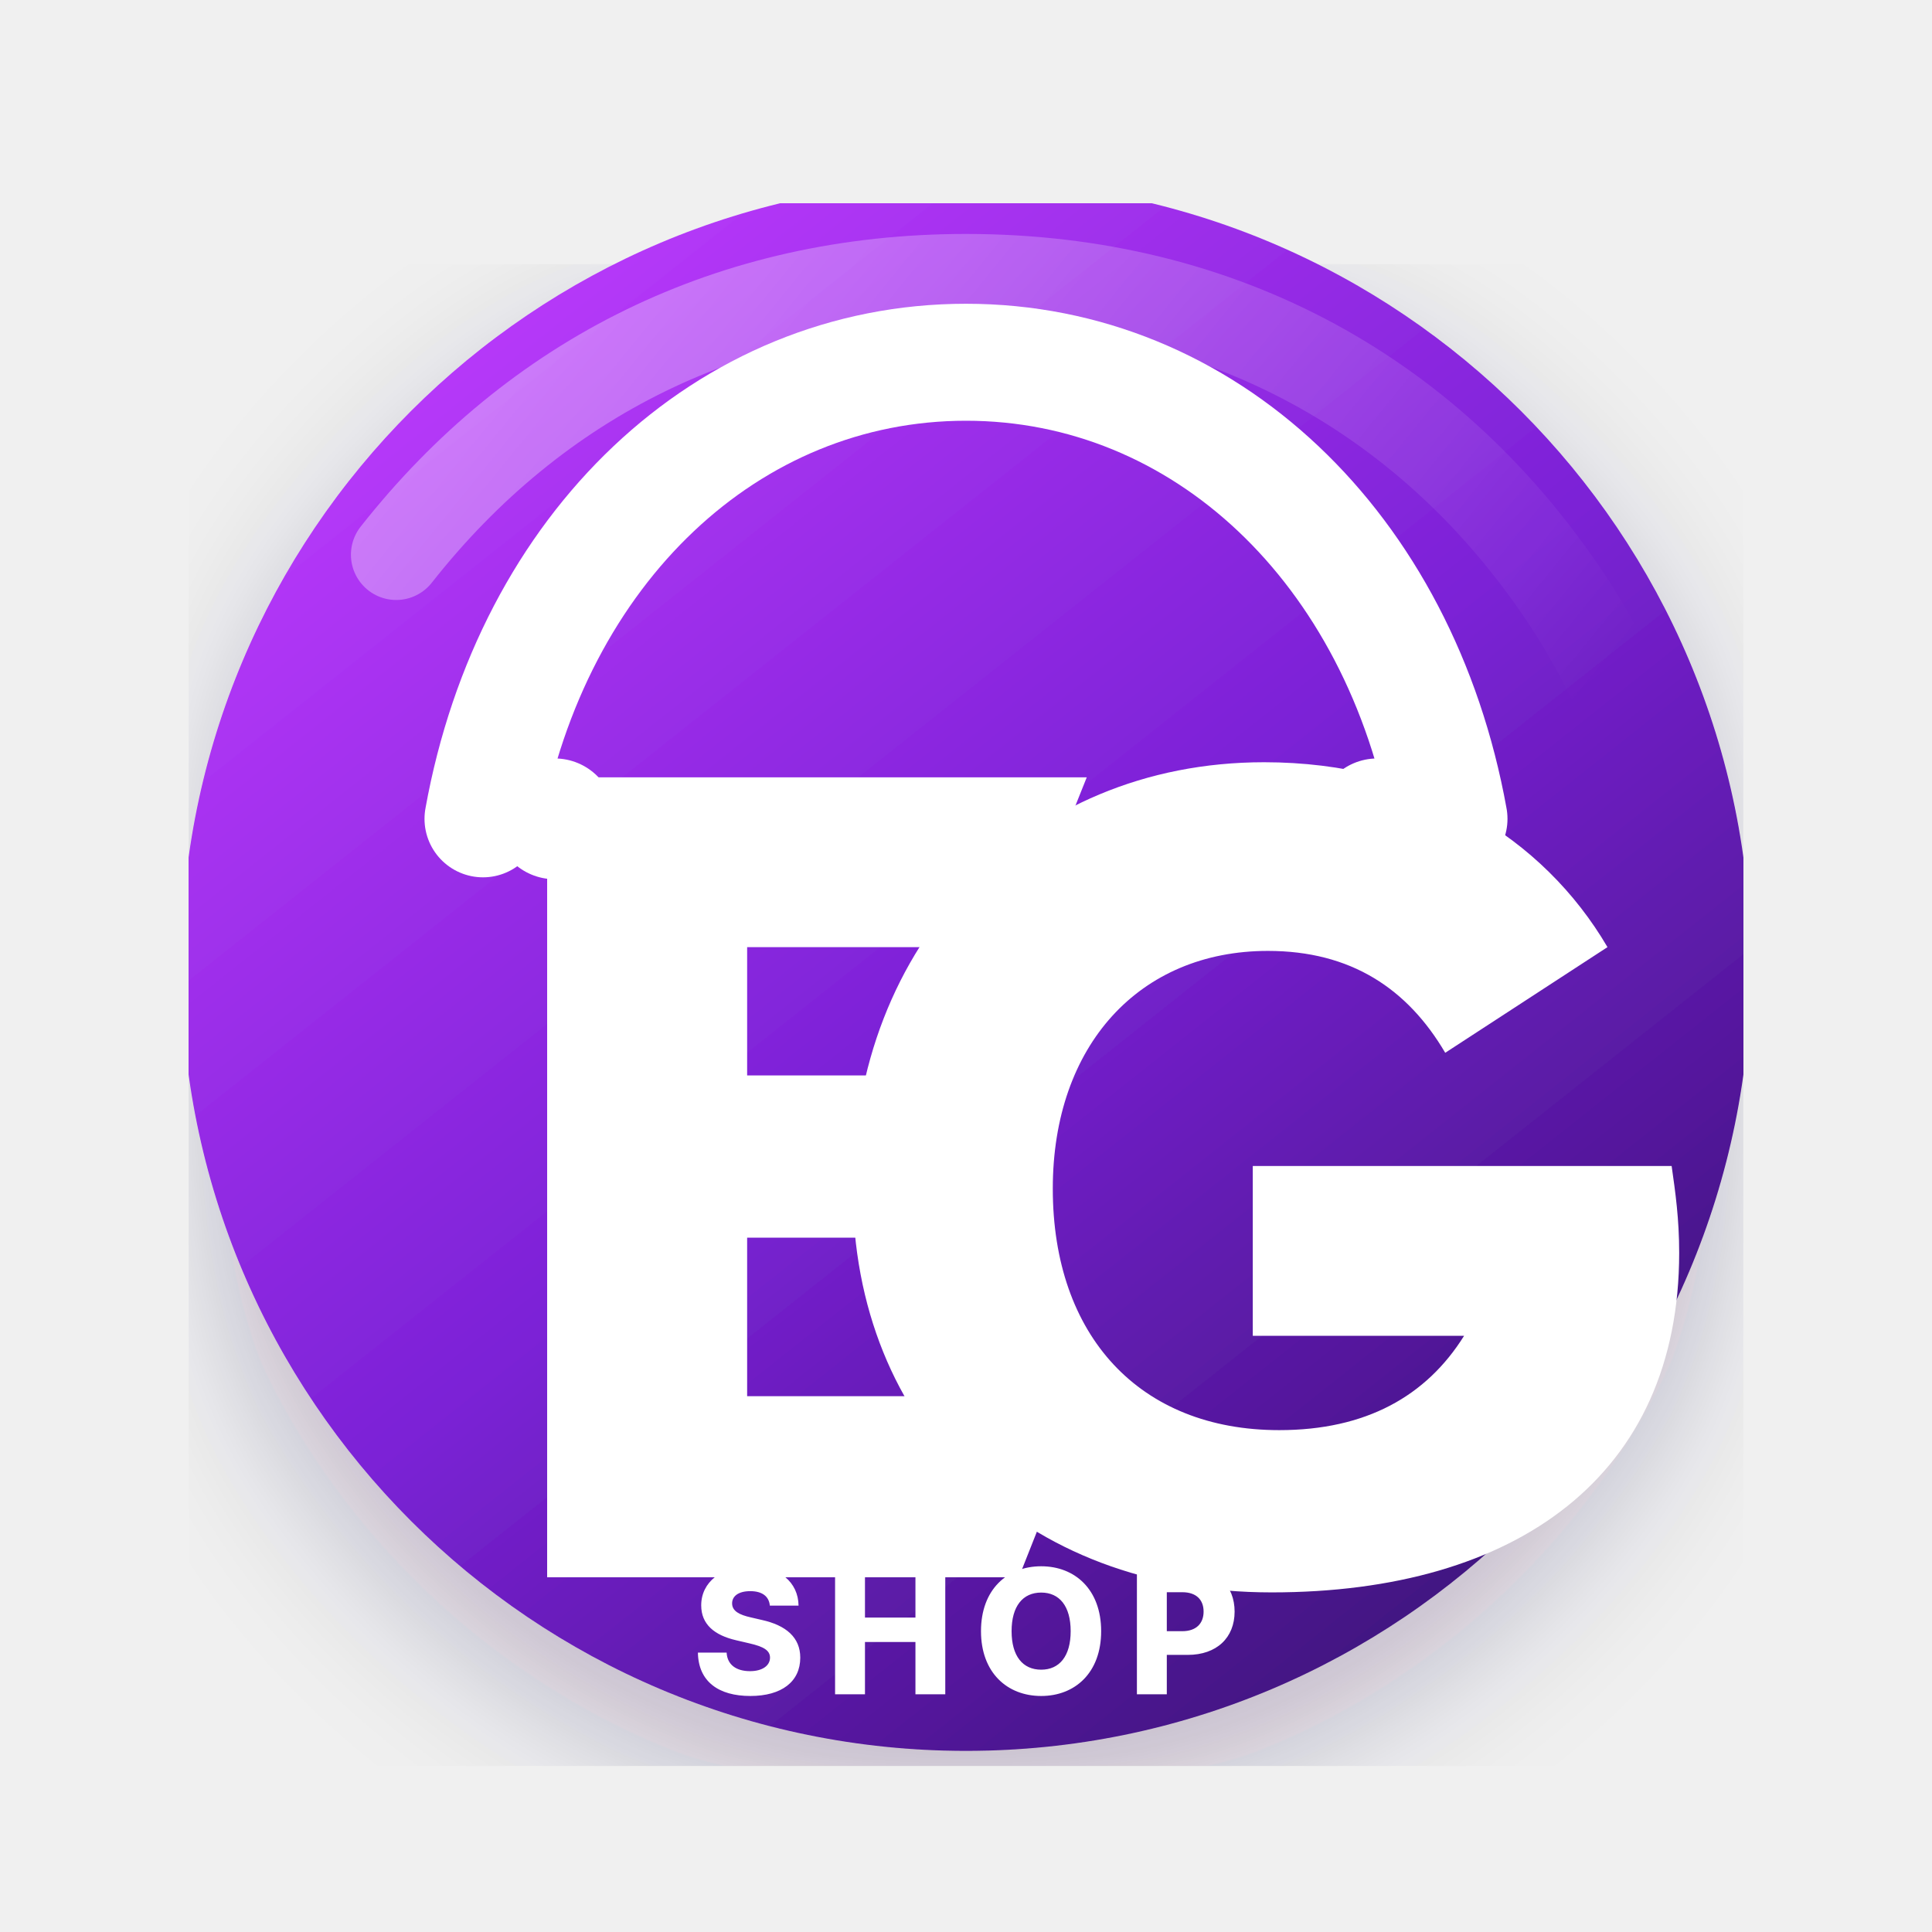
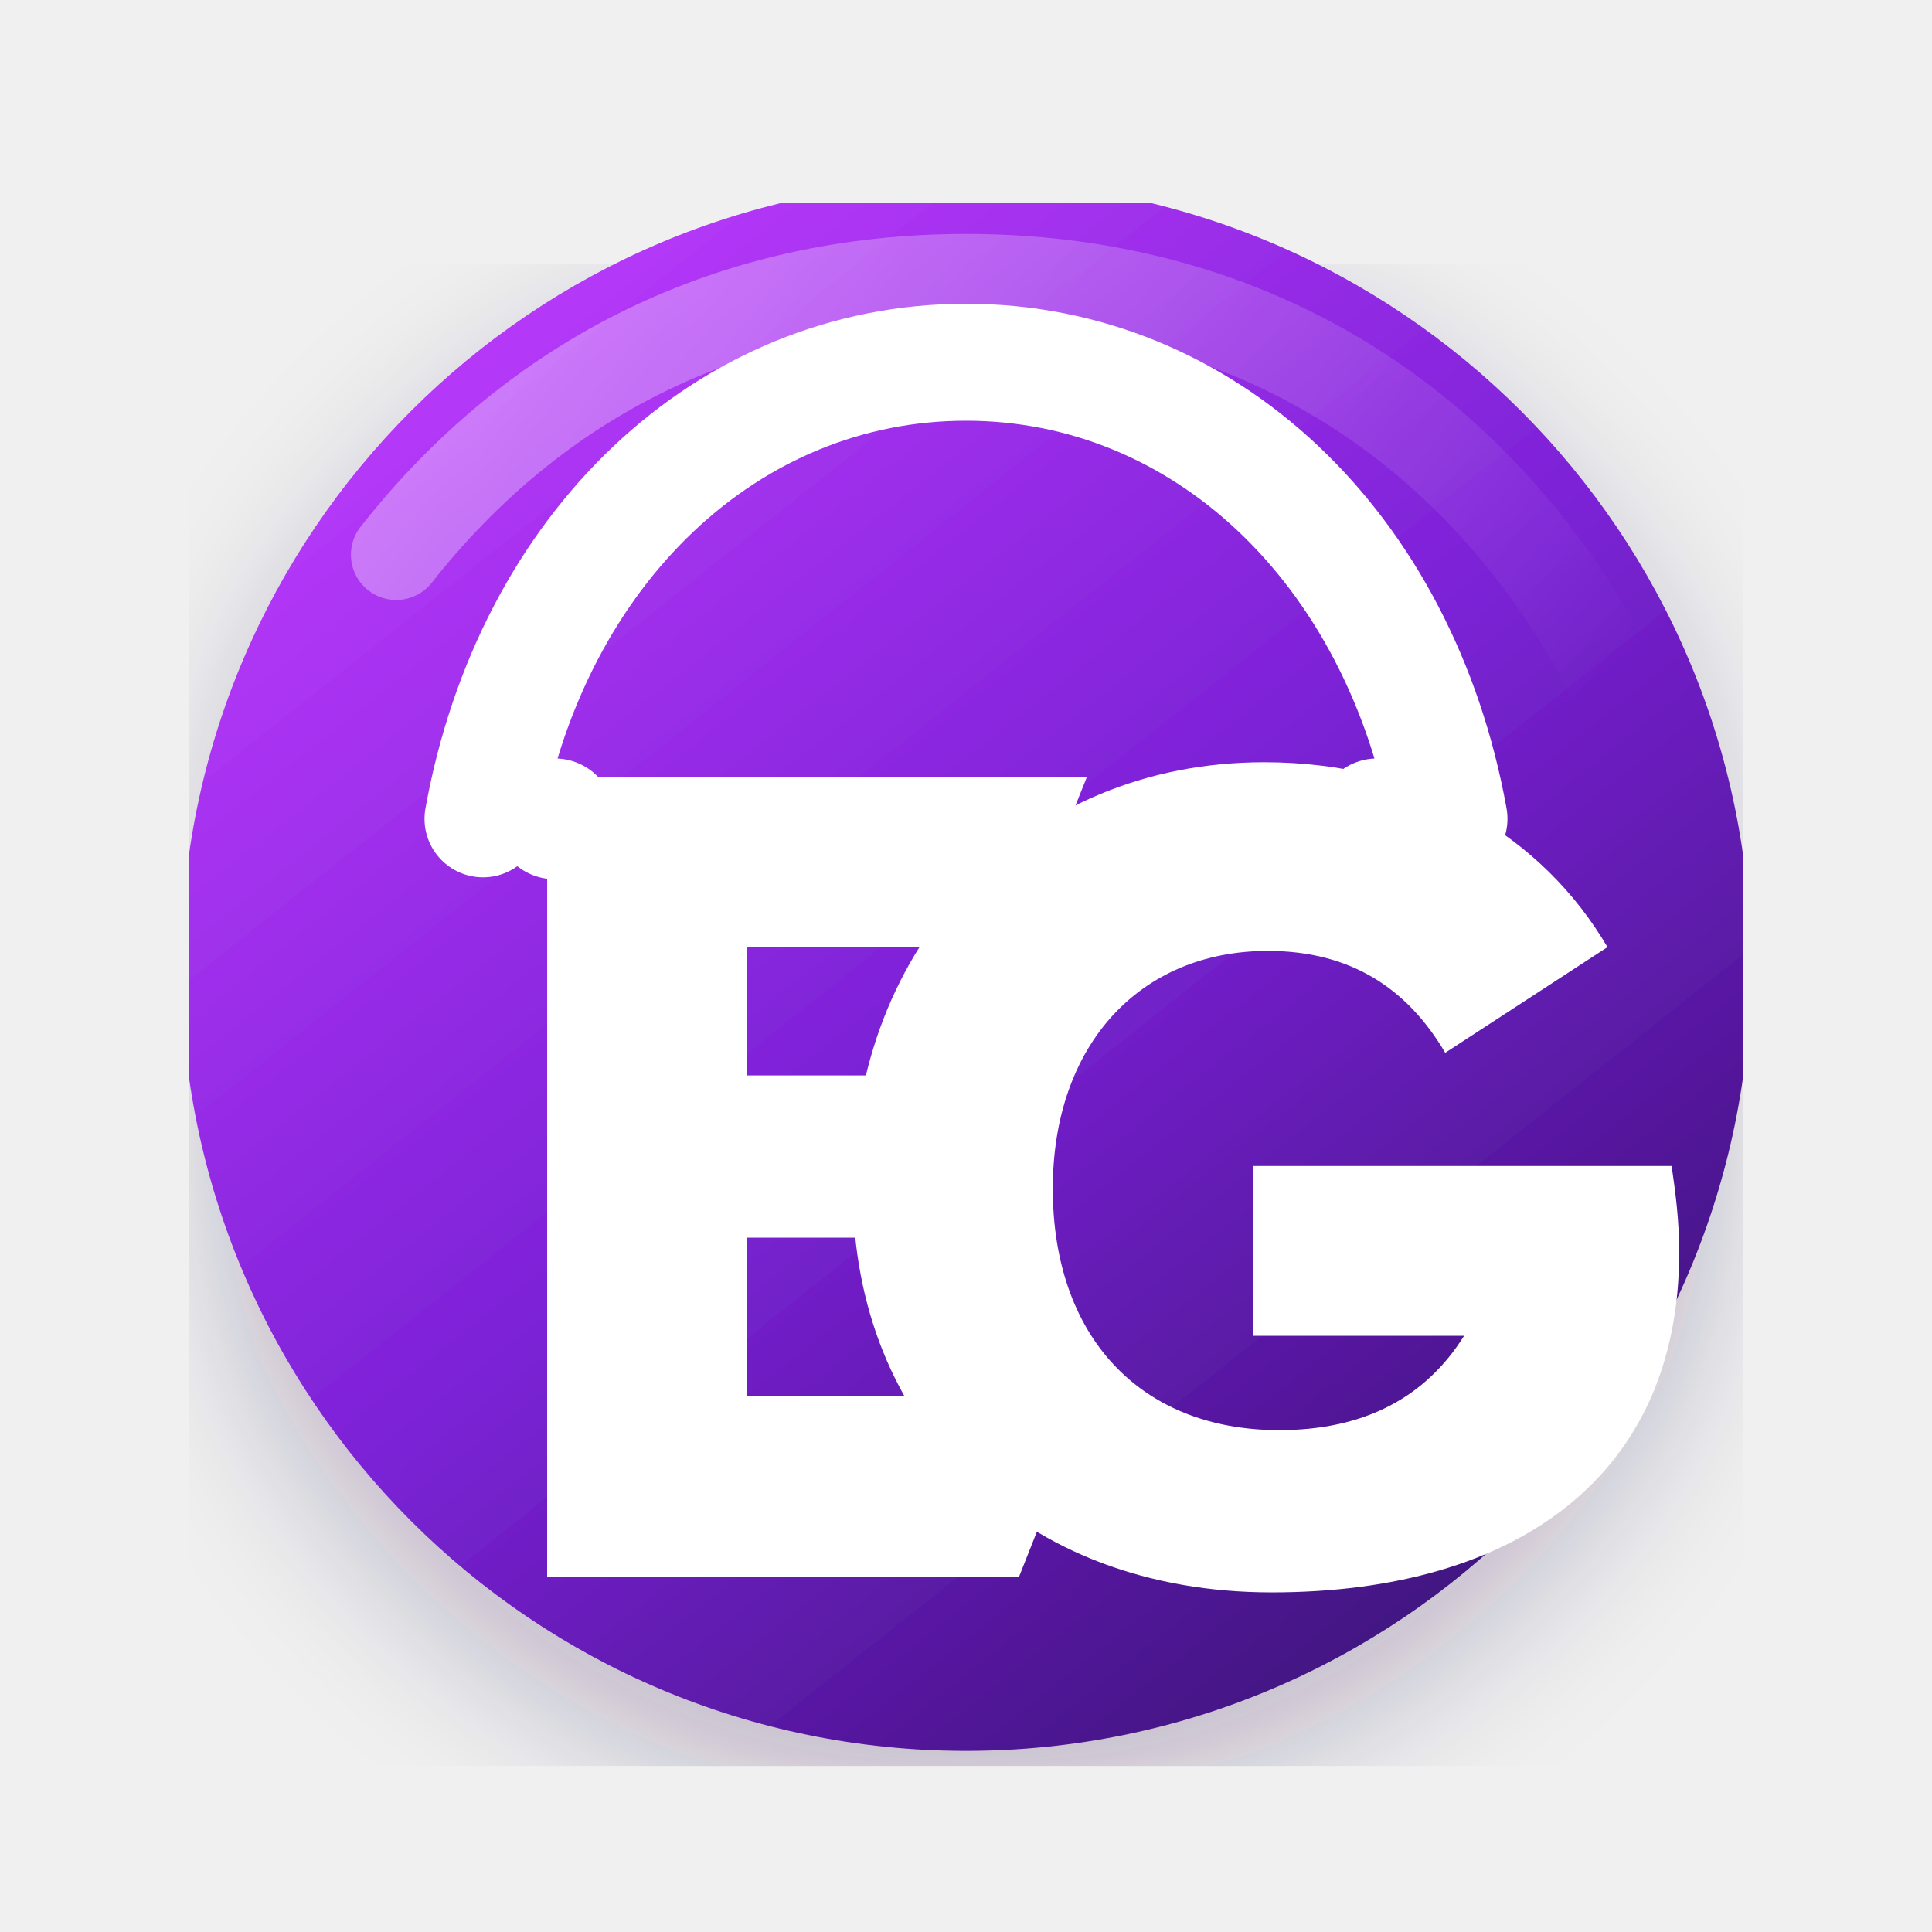
<svg xmlns="http://www.w3.org/2000/svg" width="512" height="512" viewBox="0 0 512 512" fill="none" role="img" aria-label="EG Shop logo">
  <defs>
    <linearGradient id="eg-bg" x1="104" y1="62" x2="418" y2="458" gradientUnits="userSpaceOnUse">
      <stop offset="0" stop-color="#C03CFF" />
      <stop offset="0.5" stop-color="#7B22D6" />
      <stop offset="1" stop-color="#34106D" />
    </linearGradient>
    <linearGradient id="eg-shine" x1="145" y1="77" x2="363" y2="254" gradientUnits="userSpaceOnUse">
      <stop stop-color="#FFFFFF" stop-opacity="0.34" />
      <stop offset="1" stop-color="#FFFFFF" stop-opacity="0" />
    </linearGradient>
    <filter id="eg-shadow" x="50" y="54" width="412" height="414" filterUnits="userSpaceOnUse" color-interpolation-filters="sRGB">
      <feDropShadow dx="0" dy="16" stdDeviation="20" flood-color="#210047" flood-opacity="0.24" />
    </filter>
  </defs>
  <circle cx="256" cy="256" r="208" fill="url(#eg-bg)" filter="url(#eg-shadow)" />
  <path d="M128 217c13-72 65-121 128-121s115 49 128 121" stroke="white" stroke-width="31" stroke-linecap="round" />
  <circle cx="147" cy="217" r="16" fill="white" />
  <circle cx="365" cy="217" r="16" fill="white" />
  <path d="M105 147c37-47 89-73 151-73 68 0 124 31 160 86 29 45 38 101 25 152-16 63-65 111-126 130" stroke="url(#eg-shine)" stroke-width="24" stroke-linecap="round" />
  <path d="M145 206h143l-18 45h-72v34h78l-17 43h-61v42h91l-19 48H145V206Z" fill="white" />
  <path d="M335 202c42 0 74 20 91 49l-43 28c-10-17-25-27-47-27-34 0-57 25-57 63 0 39 23 64 60 64 23 0 39-9 49-25h-56v-45h111c1 7 2 14 2 23 0 59-43 90-108 90-66 0-111-44-111-107 0-65 46-113 109-113Z" fill="white" />
-   <text x="256" y="449" text-anchor="middle" font-family="Inter, Arial, sans-serif" font-size="46" font-weight="800" letter-spacing="5" fill="white">SHOP</text>
</svg>
